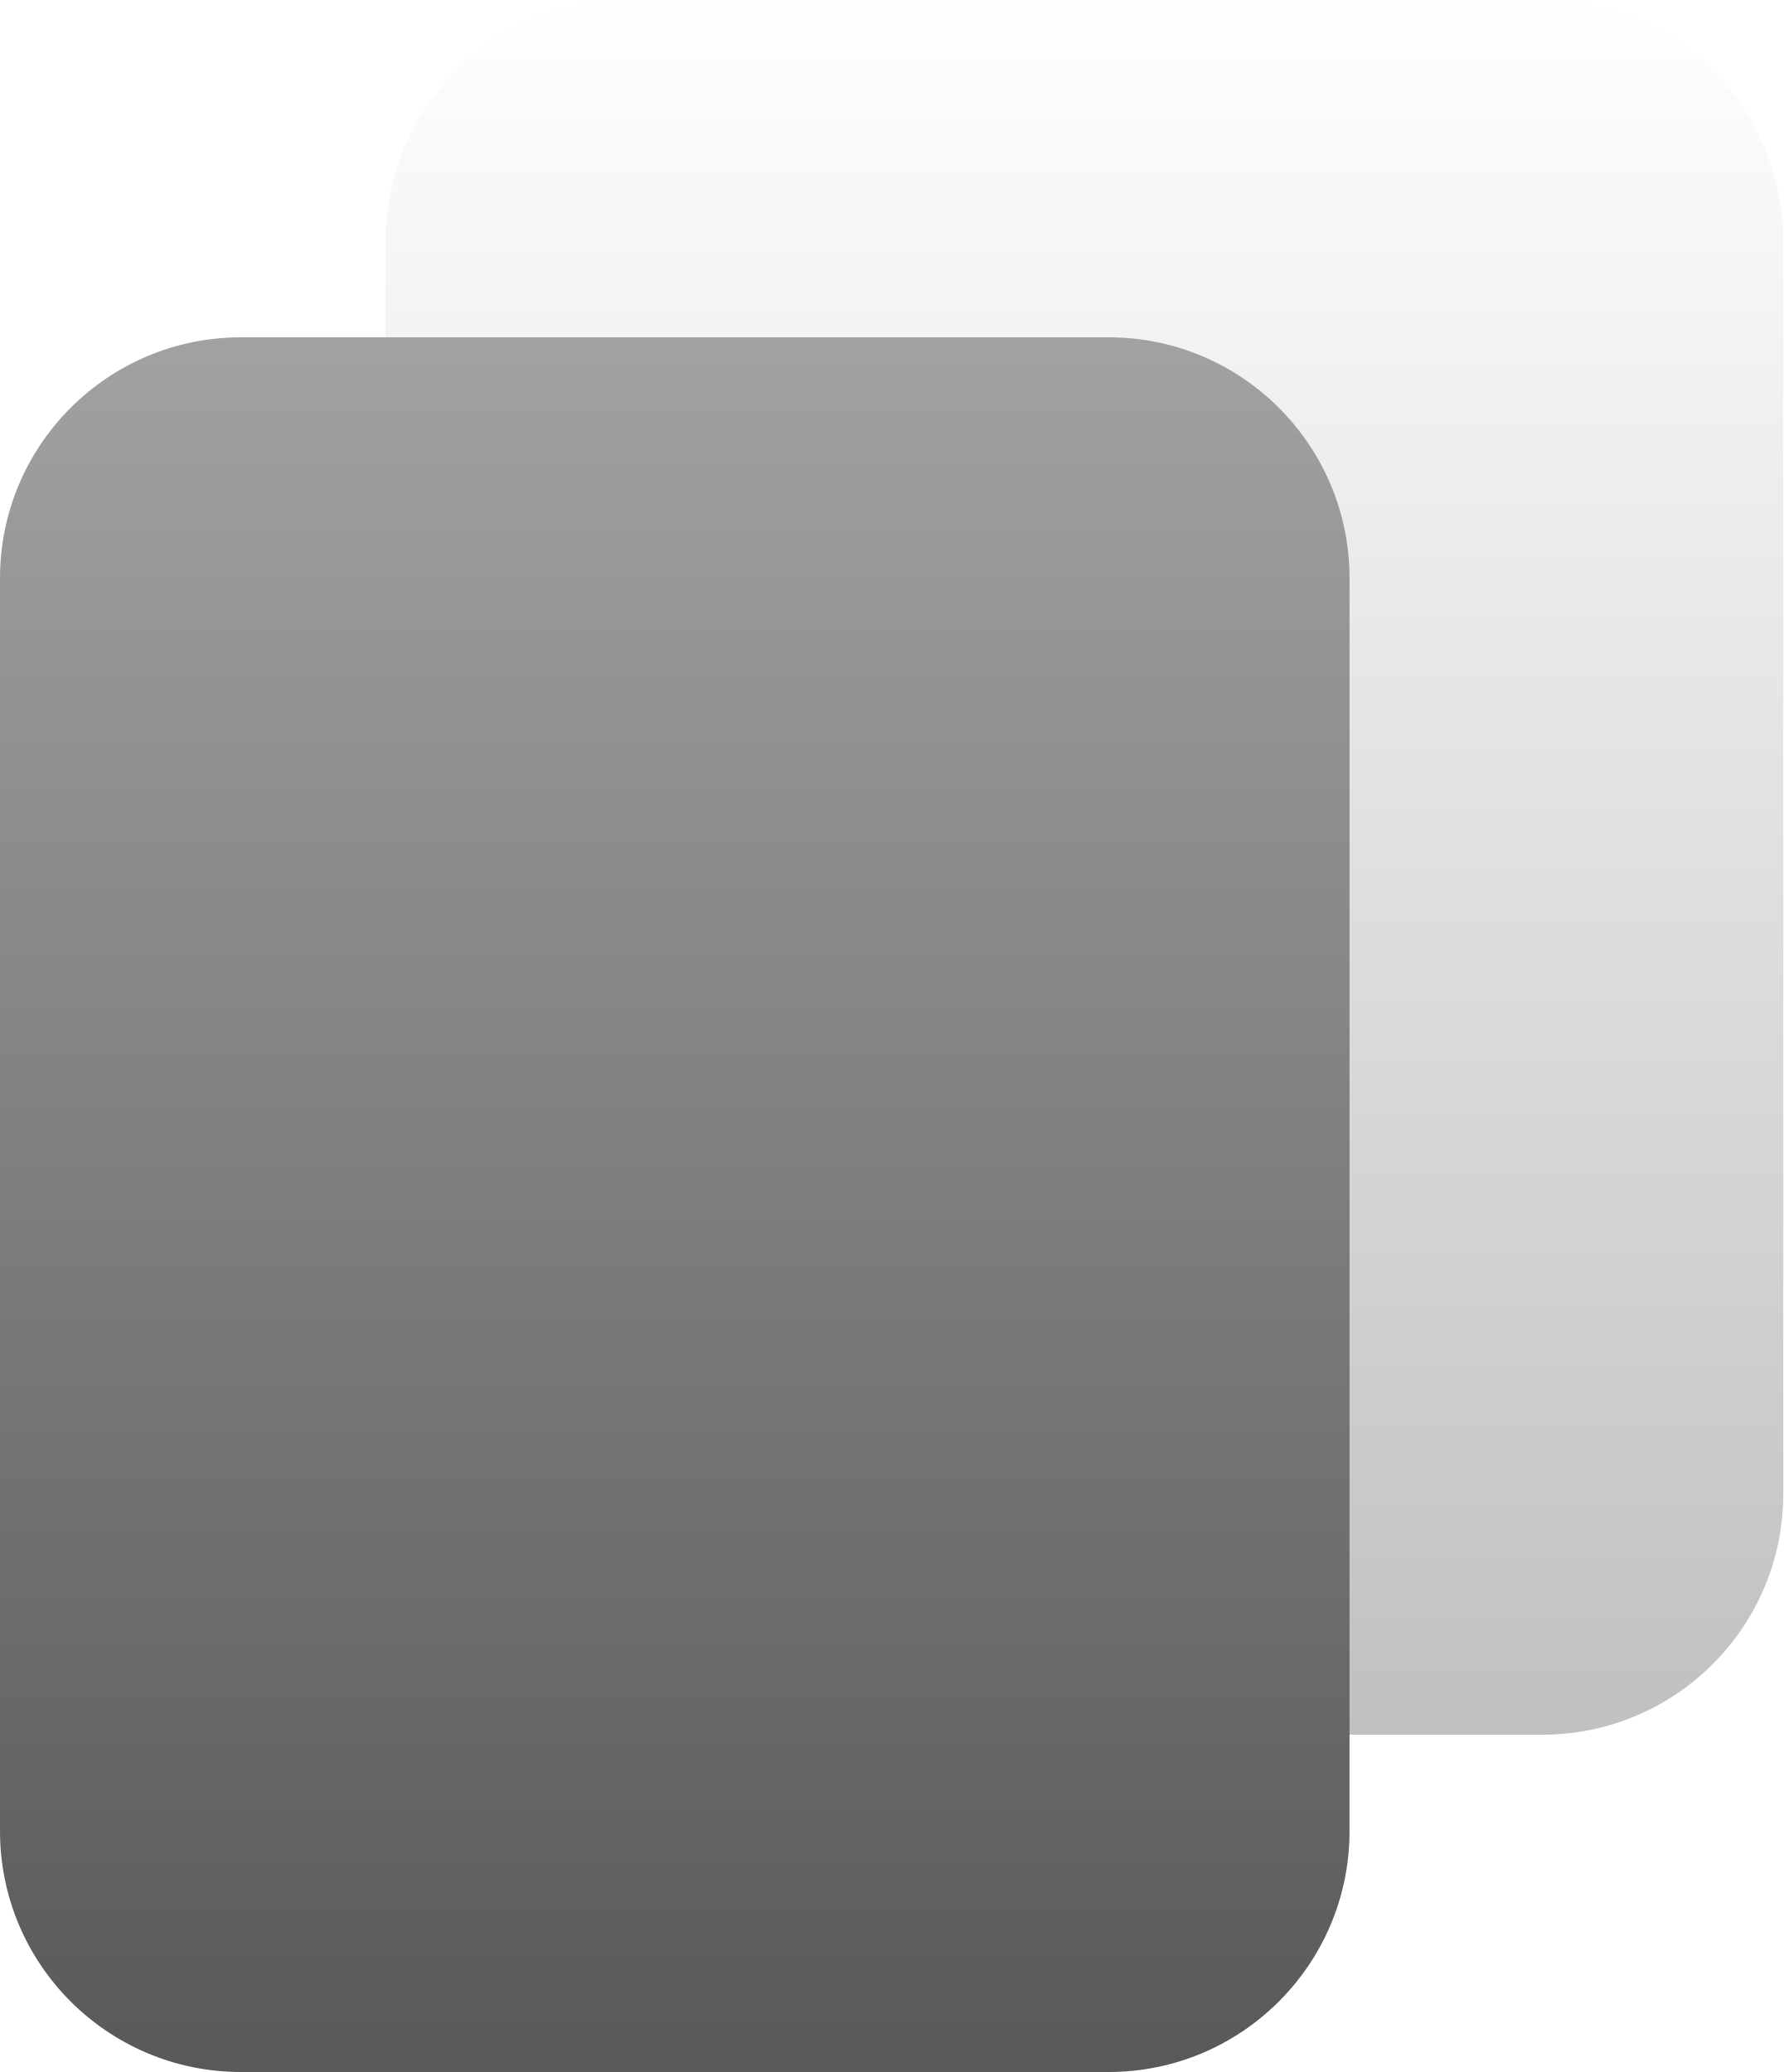
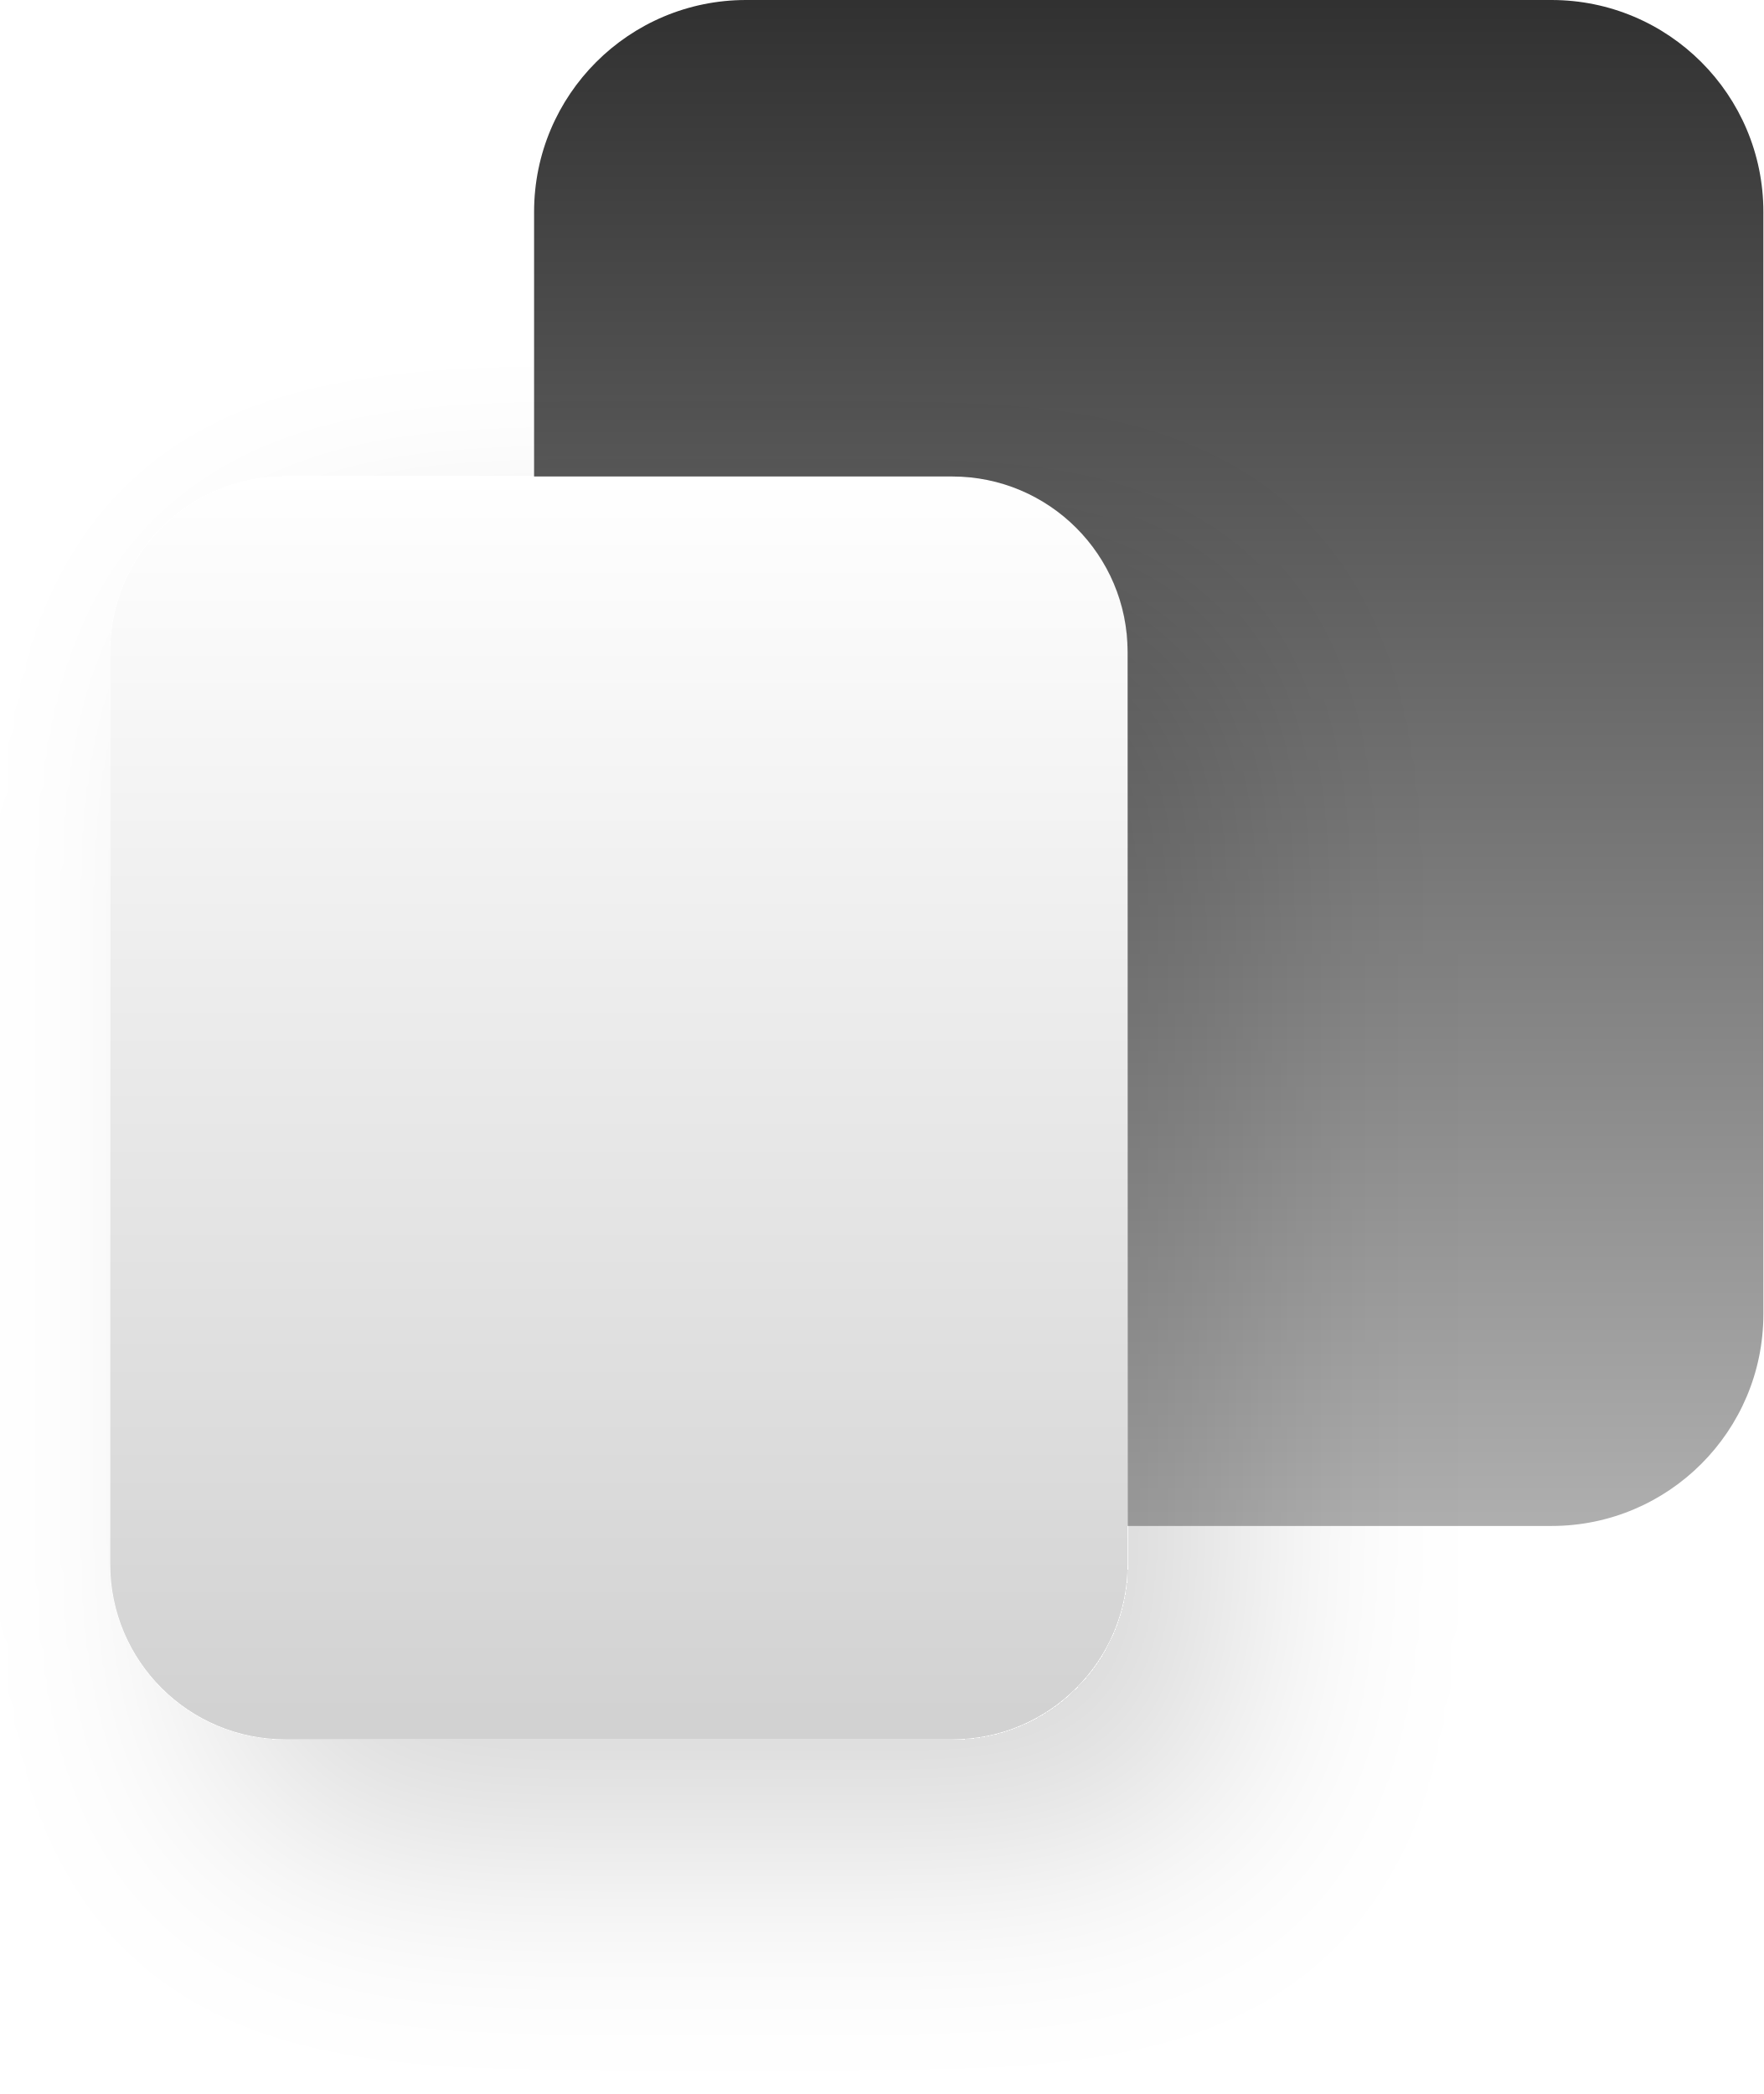
- <svg xmlns="http://www.w3.org/2000/svg" id="Group_4" data-name="Group 4" width="37" height="43" viewBox="0 0 37 43">
+ <svg xmlns="http://www.w3.org/2000/svg" width="32" height="38" viewBox="0 0 32 38" fill="none">
+   <path d="M28.154 0H13.539C11.414 0 9.692 1.722 9.692 3.846V23.846C9.692 25.97 11.414 27.692 13.539 27.692H28.154C30.278 27.692 32 25.97 32 23.846V3.846C32 1.722 30.278 0 28.154 0Z" fill="url(#paint0_linear)" />
+   <g filter="url(#filter0_d)">
+     <path d="M17.279 8.647H5.183C3.425 8.647 2 10.072 2 11.83V28.382C2 30.14 3.425 31.565 5.183 31.565H17.279C19.037 31.565 20.462 30.14 20.462 28.382V11.83C20.462 10.072 19.037 8.647 17.279 8.647Z" fill="url(#paint1_linear)" />
+   </g>
  <defs>
-     <linearGradient id="linear-gradient" x1="0.5" x2="0.5" y2="2.013" gradientUnits="objectBoundingBox">
-       <stop offset="0" stop-color="#fff" />
-       <stop offset="1" stop-color="gray" />
+     <filter id="filter0_d" x="0" y="6.647" width="26.462" height="30.918" filterUnits="userSpaceOnUse" color-interpolation-filters="sRGB">
+       <feFlood flood-opacity="0" result="BackgroundImageFix" />
+       <feColorMatrix in="SourceAlpha" type="matrix" values="0 0 0 0 0 0 0 0 0 0 0 0 0 0 0 0 0 0 127 0" result="hardAlpha" />
+       <feOffset dx="2" dy="2" />
+       <feGaussianBlur stdDeviation="2" />
+       <feComposite in2="hardAlpha" operator="out" />
+       <feColorMatrix type="matrix" values="0 0 0 0 0 0 0 0 0 0 0 0 0 0 0 0 0 0 0.15 0" />
+       <feBlend mode="normal" in2="BackgroundImageFix" result="effect1_dropShadow" />
+       <feBlend mode="normal" in="SourceGraphic" in2="effect1_dropShadow" result="shape" />
+     </filter>
+     <linearGradient id="paint0_linear" x1="20.462" y1="-10.769" x2="20.462" y2="45.385" gradientUnits="userSpaceOnUse">
+       <stop />
+       <stop offset="1" stop-color="white" />
    </linearGradient>
-     <linearGradient id="linear-gradient-2" x1="0.5" x2="0.5" y2="1.967" gradientUnits="objectBoundingBox">
-       <stop offset="0" stop-color="#a2a2a2" />
-       <stop offset="1" stop-color="#111" />
+     <linearGradient id="paint1_linear" x1="11.231" y1="8.647" x2="11.231" y2="51.154" gradientUnits="userSpaceOnUse">
+       <stop stop-color="white" />
+       <stop offset="1" stop-color="#AAAAAA" />
    </linearGradient>
  </defs>
-   <rect id="Rectangle_4" data-name="Rectangle 4" width="29" height="36" rx="5" transform="translate(8)" fill="url(#linear-gradient)" />
-   <rect id="Rectangle_5" data-name="Rectangle 5" width="28" height="36" rx="5" transform="translate(0 7)" fill="url(#linear-gradient-2)" />
</svg>
